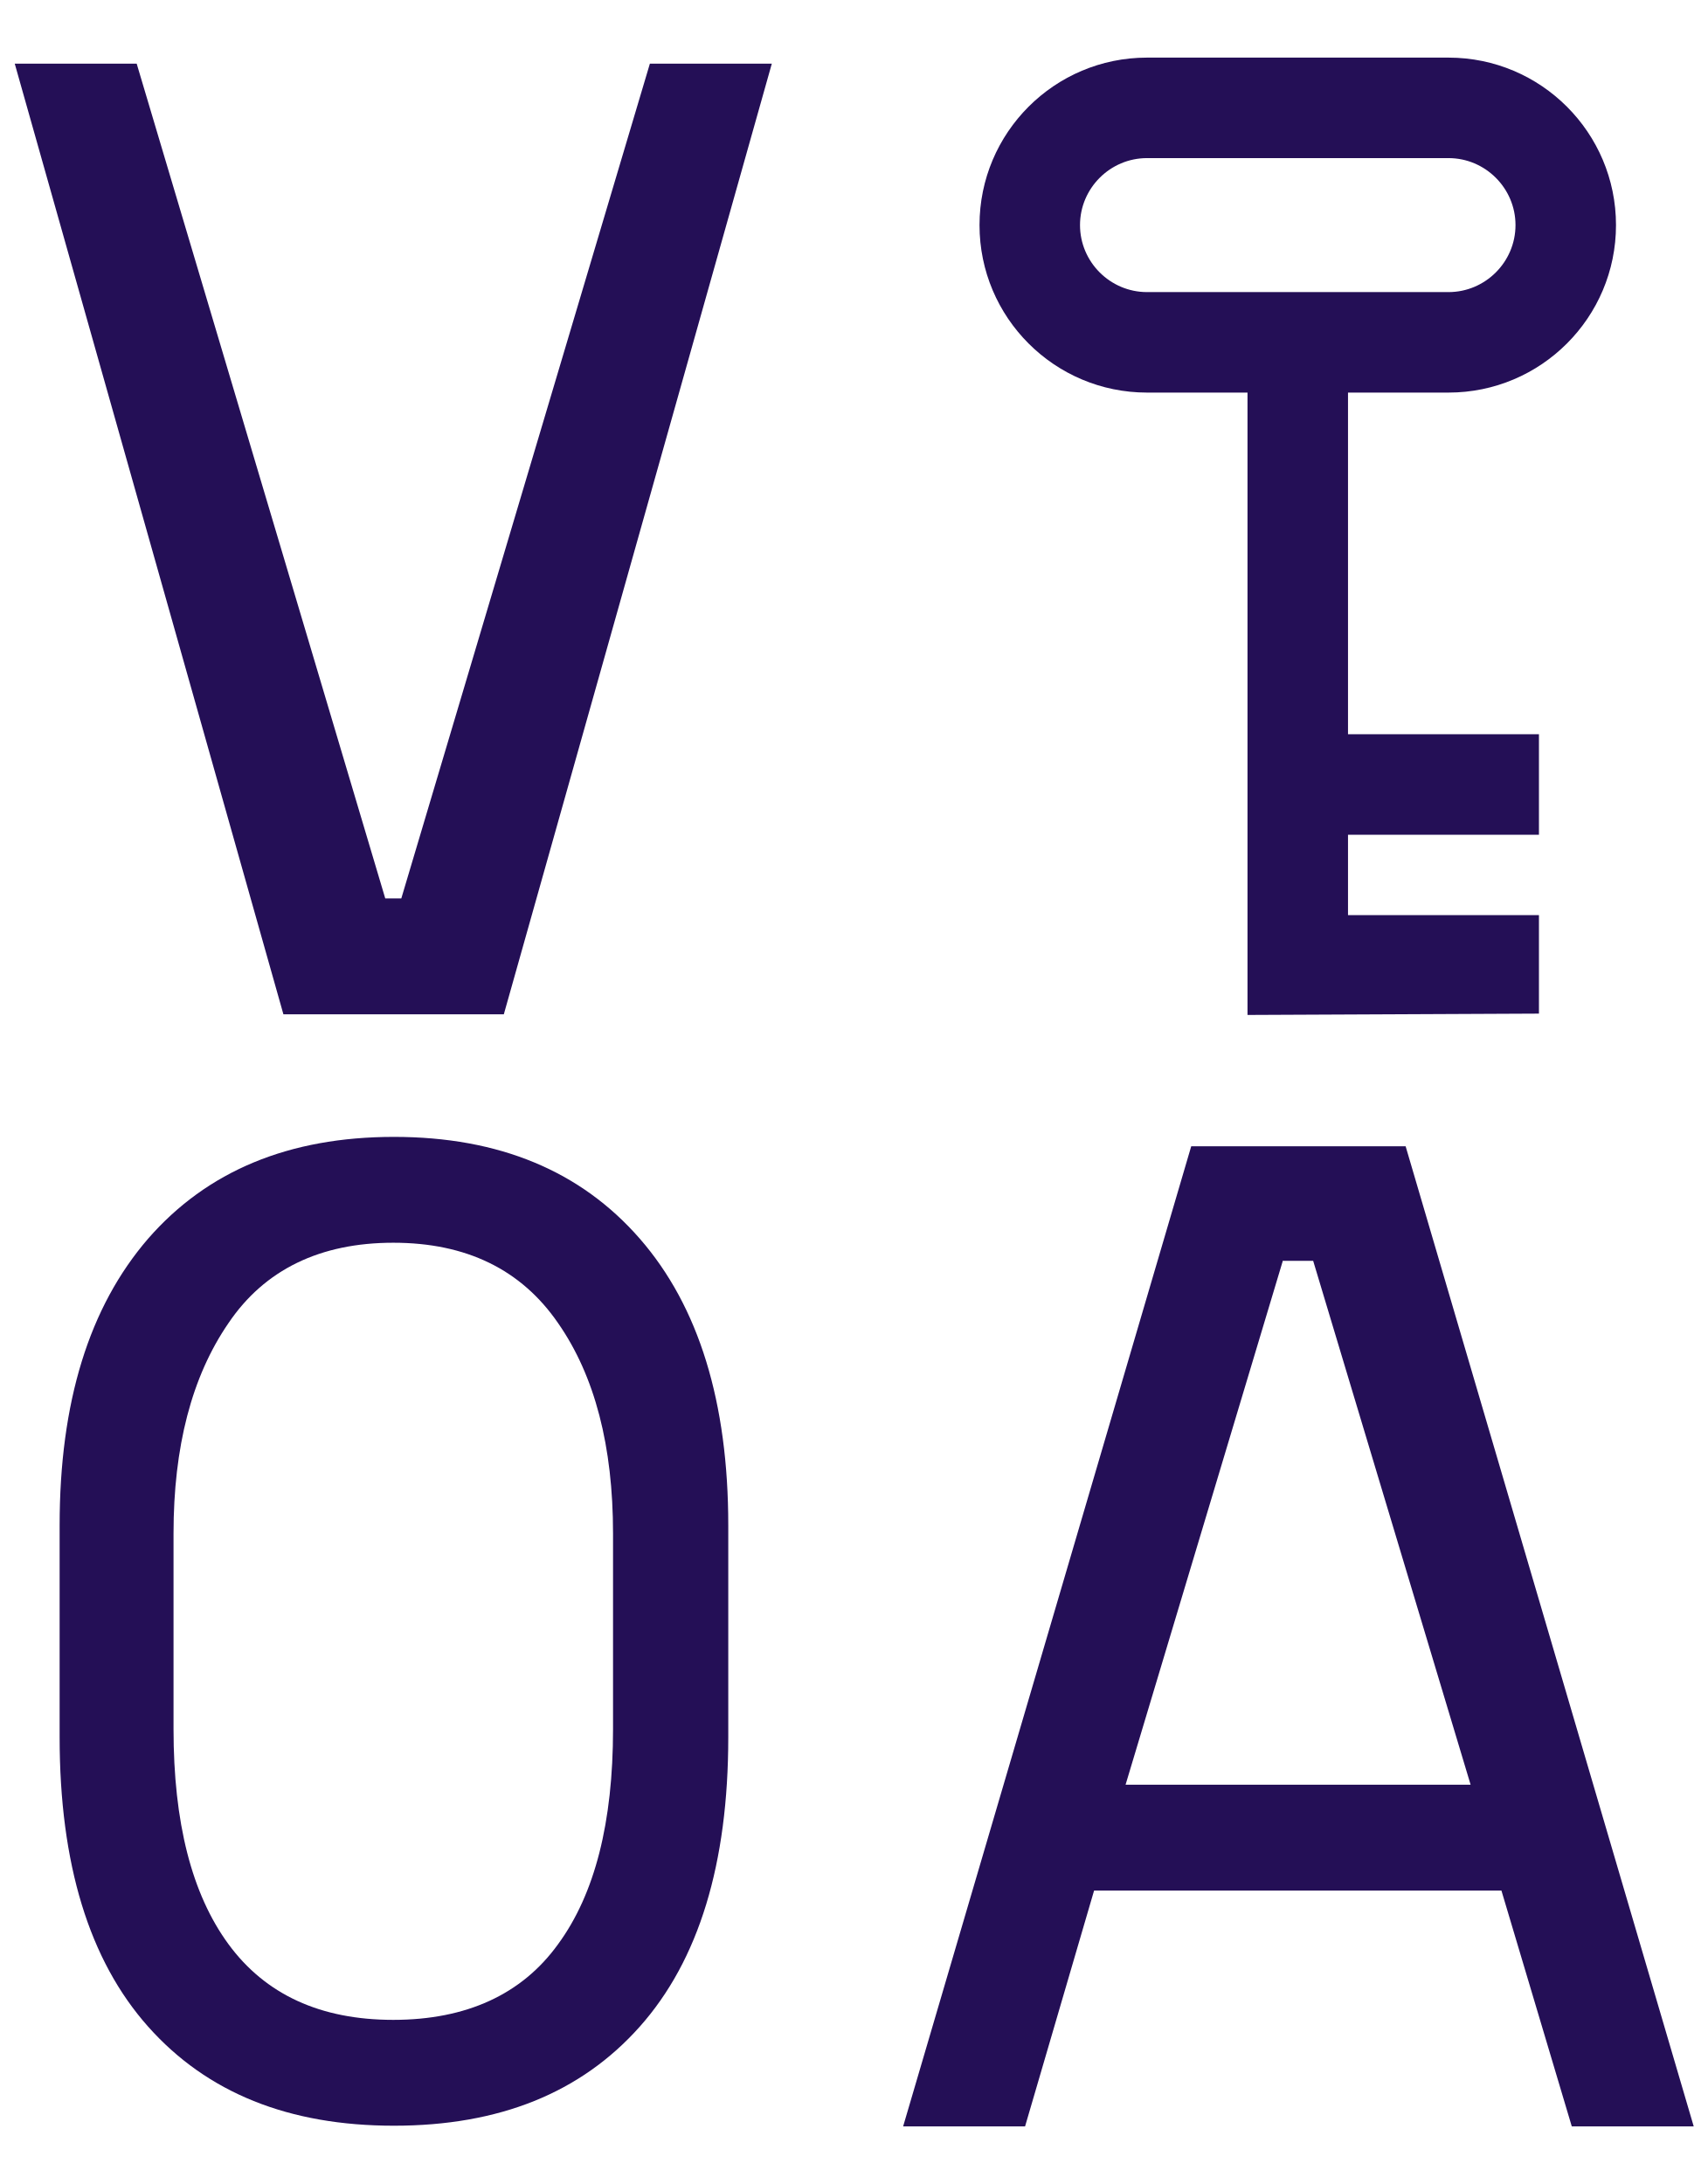
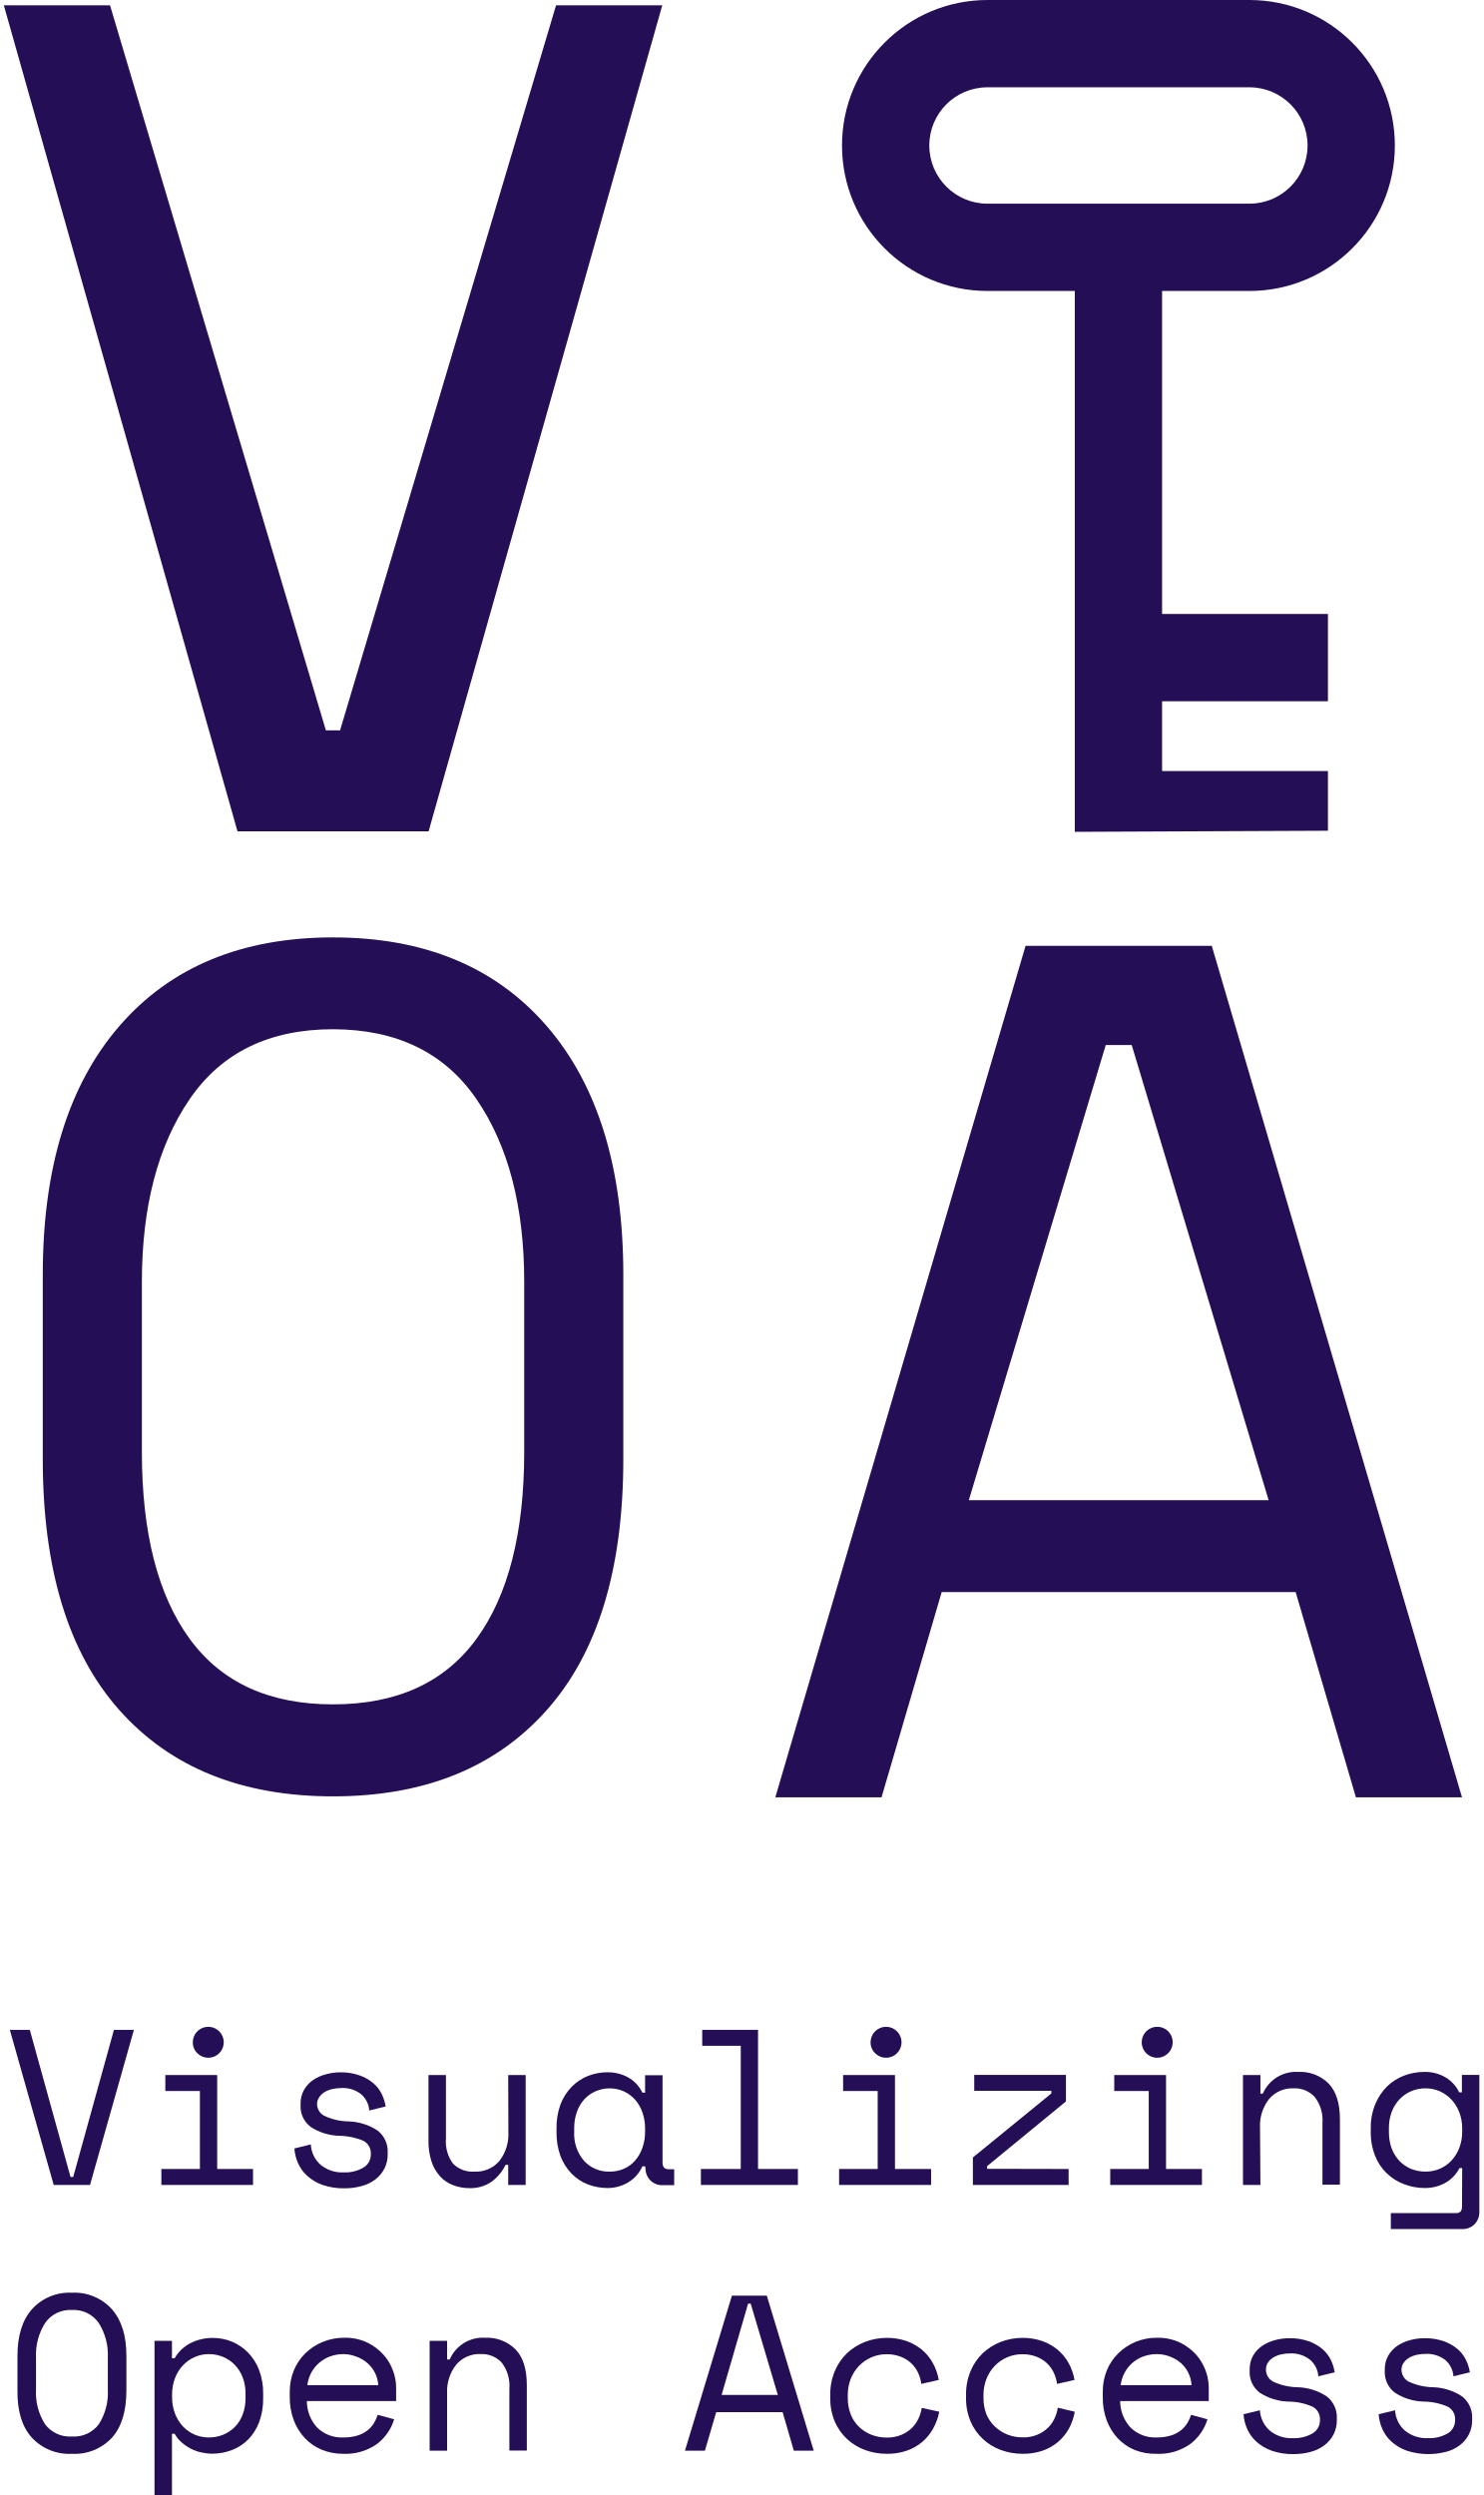
- <svg xmlns="http://www.w3.org/2000/svg" version="1.1" x="0px" y="0px" viewBox="0 0 254.9 326" style="enable-background:new 0 0 254.9 326;" xml:space="preserve">
-   <style type="text/css">
- 	.st0{display:none;}
- 	.st1{display:inline;}
- 	.st2{fill:#C9C9C9;}
- 	.st3{fill:#F9BB94;}
- 	.st4{fill:#240F56;}
- </style>
-   <g id="Layer_2" class="st0">
- </g>
-   <g id="Layer_1">
-     <g>
-       <g>
-         <path class="st4" d="M2.2,9.5h18.2l37.1,124.6h2.4L97,9.5h18.2L75.2,151.4H42.3L2.2,9.5z" />
-       </g>
-       <g>
-         <path class="st4" d="M8.9,227.7c0-18.4,4.4-32.6,13.2-42.8c8.8-10.1,21-15.2,36.7-15.2c15.7,0,27.9,5.1,36.7,15.2     c8.8,10.1,13.2,24.4,13.2,42.8v31.6c0,18.9-4.4,33.3-13.2,43.2c-8.8,9.9-21,14.8-36.7,14.8c-15.7,0-27.9-4.9-36.7-14.8     c-8.8-9.9-13.2-24.3-13.2-43.2V227.7z M58.7,301.5c10.9,0,19.2-3.8,24.6-11.3c5.5-7.5,8.2-18.2,8.2-32.1v-29.2     c0-13-2.7-23.5-8.2-31.4c-5.5-8-13.7-12-24.6-12s-19.2,4-24.6,12c-5.5,8-8.2,18.5-8.2,31.4v29.2c0,13.9,2.7,24.6,8.2,32.1     C39.6,297.7,47.8,301.5,58.7,301.5z" />
-       </g>
-       <g>
-         <path class="st4" d="M224.1,282.2h-60.8L153,317.4h-18.2l43-146.3h32l43,146.3h-18.2L224.1,282.2z M191.5,188.1L168,266.4h51.5     l-23.5-78.2H191.5z" />
-       </g>
-       <path class="st4" d="M216.2,58.6c13.8,0,25-11.2,25-25s-11.2-25-25-25h-45c-13.8,0-25,11.2-25,25s11.2,25,25,25h15v92.9l43.5-0.2    v-14.7h-28.5v-12h28.5v-15h-28.5V58.6H216.2z M161.2,33.6c0-5.5,4.5-10,10-10h45c5.5,0,10,4.5,10,10s-4.5,10-10,10h-45    C165.7,43.6,161.2,39.1,161.2,33.6z" />
-     </g>
-   </g>
+ <svg xmlns="http://www.w3.org/2000/svg" id="Layer_1" data-name="Layer 1" viewBox="0 0 254.89 428.73">
+   <defs>
+     <style>.cls-1{fill:#240f56;}</style>
+   </defs>
+   <path class="cls-1" d="M1.69,348.8H5.12l7,25.28h.46l7-25.28h3.43l-7.54,26.65H9.23Z" />
+   <path class="cls-1" d="M27.73,372.71h6.62v-13.4H28.41v-2.74h8.91v16.14h6.16v2.74H27.73Zm5.4-21.78a2.66,2.66,0,1,1,.78,1.89A2.57,2.57,0,0,1,33.13,350.93Z" />
+   <path class="cls-1" d="M54.48,361.44a2.32,2.32,0,0,0,1.16,2.09,10,10,0,0,0,4.25,1,9.63,9.63,0,0,1,5,1.58,4.52,4.52,0,0,1,1.73,3.83v.23a5.29,5.29,0,0,1-.55,2.45,5.55,5.55,0,0,1-1.52,1.85,6.94,6.94,0,0,1-2.36,1.16,10.83,10.83,0,0,1-3,.4,11,11,0,0,1-3.79-.59,7.76,7.76,0,0,1-2.62-1.56,6.39,6.39,0,0,1-1.58-2.21,7.22,7.22,0,0,1-.61-2.49l2.82-.69a5,5,0,0,0,1.67,3.49,5.79,5.79,0,0,0,4,1.31,6.12,6.12,0,0,0,3.37-.82,2.58,2.58,0,0,0,1.27-2.3,2.39,2.39,0,0,0-1.25-2.29,10.72,10.72,0,0,0-4.07-.87,9.52,9.52,0,0,1-5-1.52,4.4,4.4,0,0,1-1.75-3.77v-.23a4.66,4.66,0,0,1,.57-2.34,5.21,5.21,0,0,1,1.54-1.7,7.1,7.1,0,0,1,2.19-1,9.29,9.29,0,0,1,2.55-.35,9.55,9.55,0,0,1,3.27.52,7.35,7.35,0,0,1,2.36,1.33,5.73,5.73,0,0,1,1.47,1.88,7.78,7.78,0,0,1,.67,2.14l-2.82.68a4,4,0,0,0-1.47-2.85,5.12,5.12,0,0,0-3.33-1,7.13,7.13,0,0,0-1.54.17,4.65,4.65,0,0,0-1.31.51,2.93,2.93,0,0,0-.92.86A2.17,2.17,0,0,0,54.48,361.44Z" />
+   <path class="cls-1" d="M87.33,356.57h3v18.88h-3V372h-.46a7.79,7.79,0,0,1-2.39,2.89A6.32,6.32,0,0,1,80.71,376a7.72,7.72,0,0,1-2.88-.52,5.81,5.81,0,0,1-2.24-1.54,7,7,0,0,1-1.45-2.55,11.11,11.11,0,0,1-.51-3.54V356.57h3v10.88a6.43,6.43,0,0,0,1.21,4.34,4.73,4.73,0,0,0,3.73,1.37,5.23,5.23,0,0,0,4.25-1.84,7.44,7.44,0,0,0,1.54-4.93Z" />
+   <path class="cls-1" d="M110.85,372.25h-.46a6.06,6.06,0,0,1-2.53,2.81,6.78,6.78,0,0,1-3.4.92,9.39,9.39,0,0,1-3.47-.63,8,8,0,0,1-2.79-1.86,9,9,0,0,1-1.89-3,11.72,11.72,0,0,1-.68-4.15v-.61a11.57,11.57,0,0,1,.68-4.11,9,9,0,0,1,1.89-3,8.14,8.14,0,0,1,2.79-1.88,9,9,0,0,1,3.39-.65,7.28,7.28,0,0,1,3.52.86,5.94,5.94,0,0,1,2.49,2.65h.46v-3h3v15c0,.76.34,1.15,1,1.15h1v2.74h-2a2.81,2.81,0,0,1-2.11-.84,2.91,2.91,0,0,1-.82-2.13Zm-6.09.91a6,6,0,0,0,2.46-.49,5.47,5.47,0,0,0,1.92-1.41,6.7,6.7,0,0,0,1.25-2.19,8.21,8.21,0,0,0,.46-2.84v-.45a8.1,8.1,0,0,0-.46-2.8,6.41,6.41,0,0,0-1.27-2.19,6,6,0,0,0-1.94-1.43,6.07,6.07,0,0,0-4.85,0,5.89,5.89,0,0,0-1.93,1.38,6.38,6.38,0,0,0-1.27,2.17,8.18,8.18,0,0,0-.46,2.8v.61a7.07,7.07,0,0,0,1.7,5A5.71,5.71,0,0,0,104.76,373.16Z" />
+   <path class="cls-1" d="M120.44,372.71h6.85V351.54h-6.62V348.8h9.59v23.91h6.85v2.74H120.44Z" />
+   <path class="cls-1" d="M144.19,372.71h6.63v-13.4h-5.94v-2.74h8.91v16.14H160v2.74H144.19Zm5.41-21.78a2.66,2.66,0,1,1,.78,1.89A2.57,2.57,0,0,1,149.6,350.93Z" />
+   <path class="cls-1" d="M183.63,372.71v2.74H167.18v-4.72l13.48-11v-.45H167.41v-2.74h15.76v4.56l-13.55,11.12v.46Z" />
+   <path class="cls-1" d="M190.78,372.71h6.62v-13.4h-5.93v-2.74h8.9v16.14h6.17v2.74H190.78Zm5.41-21.78a2.67,2.67,0,0,1,4.55-1.88,2.67,2.67,0,0,1-1.89,4.55,2.66,2.66,0,0,1-2.66-2.67Z" />
+   <path class="cls-1" d="M216.59,375.45h-3V356.57h3v3.19H217a6.21,6.21,0,0,1,6.09-3.73,6.87,6.87,0,0,1,5.22,2c1.29,1.36,1.94,3.39,1.94,6.11v11.27h-3V364.79a6.45,6.45,0,0,0-1.33-4.45,4.62,4.62,0,0,0-3.62-1.49,5.23,5.23,0,0,0-4.24,1.85,7.42,7.42,0,0,0-1.54,4.93Z" />
+   <path class="cls-1" d="M251.26,372.55h-.46a6.06,6.06,0,0,1-2.49,2.57,7.11,7.11,0,0,1-3.44.86,9.89,9.89,0,0,1-3.58-.65,8.54,8.54,0,0,1-5-4.89,10.87,10.87,0,0,1-.74-4.13v-.61a10.43,10.43,0,0,1,.76-4.09,9.39,9.39,0,0,1,2-3.05,8.52,8.52,0,0,1,2.93-1.88,9.66,9.66,0,0,1,3.5-.65,7,7,0,0,1,3.6.9,6.05,6.05,0,0,1,2.41,2.61h.46v-3h3v23.52a2.91,2.91,0,0,1-.82,2.13,2.81,2.81,0,0,1-2.11.84H239v-2.74h11.23c.69,0,1-.38,1-1.14Zm-6.32.61a6.17,6.17,0,0,0,2.48-.49,6.06,6.06,0,0,0,2-1.41,6.74,6.74,0,0,0,1.35-2.19,7.76,7.76,0,0,0,.49-2.84v-.45a7.66,7.66,0,0,0-.49-2.8,6.74,6.74,0,0,0-1.35-2.19,6.4,6.4,0,0,0-2-1.43,6.06,6.06,0,0,0-2.46-.51,6.26,6.26,0,0,0-2.49.5,6.06,6.06,0,0,0-2,1.4,6.64,6.64,0,0,0-1.33,2.17,7.76,7.76,0,0,0-.47,2.78v.61a8,8,0,0,0,.47,2.86,6.45,6.45,0,0,0,1.33,2.15,6,6,0,0,0,2,1.37A6.6,6.6,0,0,0,244.94,373.16Z" />
+   <path class="cls-1" d="M3,404.83q0-5.18,2.47-8a8.65,8.65,0,0,1,6.89-2.86,8.65,8.65,0,0,1,6.89,2.86q2.48,2.85,2.47,8v5.94q0,5.33-2.47,8.1a8.73,8.73,0,0,1-6.89,2.78,8.73,8.73,0,0,1-6.89-2.78Q2.95,416.1,3,410.77Zm9.36,13.85a5.32,5.32,0,0,0,4.62-2.11,10.1,10.1,0,0,0,1.55-6v-5.48a10.21,10.21,0,0,0-1.55-5.9,5.21,5.21,0,0,0-4.62-2.25,5.21,5.21,0,0,0-4.62,2.25,10.21,10.21,0,0,0-1.55,5.9v5.48a10.1,10.1,0,0,0,1.55,6A5.32,5.32,0,0,0,12.31,418.68Z" />
+   <path class="cls-1" d="M29.55,428.73h-3V402.24h3v3H30a6.57,6.57,0,0,1,2.74-2.61,8.35,8.35,0,0,1,3.81-.89,8.6,8.6,0,0,1,3.31.64,8.48,8.48,0,0,1,2.76,1.87,8.75,8.75,0,0,1,1.9,3,11,11,0,0,1,.7,4.07v.76a11.35,11.35,0,0,1-.68,4.11,8.68,8.68,0,0,1-1.89,3A7.81,7.81,0,0,1,39.87,421a9.19,9.19,0,0,1-3.39.63,8.72,8.72,0,0,1-1.87-.21,7.57,7.57,0,0,1-1.8-.64,8.13,8.13,0,0,1-1.58-1.07,5.58,5.58,0,0,1-1.22-1.5h-.46Zm6.32-9.89a6.42,6.42,0,0,0,2.51-.48,6.09,6.09,0,0,0,2-1.35,5.93,5.93,0,0,0,1.33-2.13,7.87,7.87,0,0,0,.48-2.82v-.76a7.54,7.54,0,0,0-.48-2.76,6.3,6.3,0,0,0-1.33-2.13,5.93,5.93,0,0,0-2-1.39,6.26,6.26,0,0,0-2.49-.5,6,6,0,0,0-2.47.52,6.17,6.17,0,0,0-2,1.43,6.59,6.59,0,0,0-1.35,2.18,7.7,7.7,0,0,0-.5,2.8v.46a7.75,7.75,0,0,0,.5,2.83,6.74,6.74,0,0,0,1.35,2.19,6,6,0,0,0,2,1.41A6.13,6.13,0,0,0,35.87,418.84Z" />
+   <path class="cls-1" d="M52.73,412.59a6.71,6.71,0,0,0,1.75,4.53,6,6,0,0,0,4.57,1.72,8,8,0,0,0,2.32-.31,5.15,5.15,0,0,0,1.69-.84,4.47,4.47,0,0,0,1.15-1.23,7.17,7.17,0,0,0,.7-1.51l2.82.77a8.36,8.36,0,0,1-3,4.28A9.32,9.32,0,0,1,59,421.65a9.58,9.58,0,0,1-3.71-.7,8.36,8.36,0,0,1-2.91-2,9.19,9.19,0,0,1-1.9-3.08,11,11,0,0,1-.69-4V411a9.64,9.64,0,0,1,.71-3.7,8.8,8.8,0,0,1,2-2.95,9.17,9.17,0,0,1,3-1.94,9.45,9.45,0,0,1,3.67-.7,8.76,8.76,0,0,1,4,.85,9,9,0,0,1,2.78,2.12,8.12,8.12,0,0,1,1.6,2.74,8.24,8.24,0,0,1,.52,2.74v2.43Zm6.32-8.07a6.84,6.84,0,0,0-2.34.4,6,6,0,0,0-1.9,1.13,6,6,0,0,0-1.34,1.69,6.27,6.27,0,0,0-.66,2.11H65A5.42,5.42,0,0,0,63.06,406a5.89,5.89,0,0,0-1.86-1.06A6.1,6.1,0,0,0,59.05,404.52Z" />
+   <path class="cls-1" d="M76.83,421.12h-3V402.24h3v3.2h.45a6.19,6.19,0,0,1,6.09-3.73,6.91,6.91,0,0,1,5.22,2q1.93,2,1.94,6.11v11.27h-3V410.46A6.52,6.52,0,0,0,86.23,406a4.63,4.63,0,0,0-3.62-1.49,5.22,5.22,0,0,0-4.24,1.85,7.42,7.42,0,0,0-1.54,4.93Z" />
+   <path class="cls-1" d="M134.49,414.5H123.07l-1.94,6.62H117.7l8.07-26.64h6l8.06,26.64h-3.42Zm-5.94-18.65L124,411.53h9.66L129,395.85Z" />
+   <path class="cls-1" d="M161.4,414.42a9.69,9.69,0,0,1-1.05,2.89,8.26,8.26,0,0,1-1.88,2.31,8.48,8.48,0,0,1-2.67,1.5,10,10,0,0,1-3.38.53,10.86,10.86,0,0,1-3.75-.64,9.21,9.21,0,0,1-3.11-1.89,9,9,0,0,1-2.11-3,10.26,10.26,0,0,1-.78-4.12v-.45a10.39,10.39,0,0,1,.78-4.11,9.21,9.21,0,0,1,2.11-3.09,9.67,9.67,0,0,1,3.11-1.94,10.44,10.44,0,0,1,3.75-.68,10.12,10.12,0,0,1,3.31.53,8.76,8.76,0,0,1,2.68,1.5,8.16,8.16,0,0,1,1.9,2.31,9,9,0,0,1,1,2.89l-3,.68a6.09,6.09,0,0,0-.55-1.92,5.28,5.28,0,0,0-1.18-1.63,5.51,5.51,0,0,0-1.81-1.13,6.69,6.69,0,0,0-2.47-.42,6.53,6.53,0,0,0-4.68,2,6.72,6.72,0,0,0-1.43,2.23,7.6,7.6,0,0,0-.51,2.82V412a7.7,7.7,0,0,0,.51,2.88,6,6,0,0,0,1.43,2.15,6.55,6.55,0,0,0,2.13,1.35,7.11,7.11,0,0,0,2.63.48,6.38,6.38,0,0,0,2.45-.44,5.84,5.84,0,0,0,1.79-1.14,5.53,5.53,0,0,0,1.18-1.62,6.76,6.76,0,0,0,.59-1.9Z" />
+   <path class="cls-1" d="M184.69,414.42a9.67,9.67,0,0,1-1,2.89,8.17,8.17,0,0,1-4.55,3.81,10.13,10.13,0,0,1-3.39.53A10.86,10.86,0,0,1,172,421a9.17,9.17,0,0,1-3.1-1.89,8.87,8.87,0,0,1-2.11-3A10.26,10.26,0,0,1,166,412v-.45a10.39,10.39,0,0,1,.78-4.11,9.07,9.07,0,0,1,2.11-3.09,9.62,9.62,0,0,1,3.1-1.94,10.44,10.44,0,0,1,3.75-.68,10.08,10.08,0,0,1,3.31.53,8.65,8.65,0,0,1,2.68,1.5,8.19,8.19,0,0,1,1.91,2.31,9.19,9.19,0,0,1,1,2.89l-3,.68a6.11,6.11,0,0,0-.56-1.92,5.42,5.42,0,0,0-1.17-1.63,5.62,5.62,0,0,0-1.81-1.13,6.75,6.75,0,0,0-2.48-.42,6.53,6.53,0,0,0-4.68,2,6.88,6.88,0,0,0-1.43,2.23,7.6,7.6,0,0,0-.51,2.82V412a7.7,7.7,0,0,0,.51,2.88A6.14,6.14,0,0,0,171,417a6.55,6.55,0,0,0,2.13,1.35,7.11,7.11,0,0,0,2.63.48,6.31,6.31,0,0,0,2.45-.44,5.72,5.72,0,0,0,1.79-1.14,5.36,5.36,0,0,0,1.18-1.62,6.76,6.76,0,0,0,.59-1.9Z" />
+   <path class="cls-1" d="M192.49,412.59a6.67,6.67,0,0,0,1.76,4.53,6,6,0,0,0,4.56,1.72,8,8,0,0,0,2.32-.31,5.3,5.3,0,0,0,1.7-.84,4.43,4.43,0,0,0,1.14-1.23,6.7,6.7,0,0,0,.7-1.51l2.82.77a8.36,8.36,0,0,1-3,4.28,9.29,9.29,0,0,1-5.8,1.65A9.51,9.51,0,0,1,195,421a8.5,8.5,0,0,1-2.92-2,9.35,9.35,0,0,1-1.9-3.08,11,11,0,0,1-.68-4V411a9.63,9.63,0,0,1,.7-3.7,8.8,8.8,0,0,1,2-2.95,9.28,9.28,0,0,1,2.95-1.94,9.45,9.45,0,0,1,3.67-.7,8.83,8.83,0,0,1,4,.85,9.14,9.14,0,0,1,2.78,2.12,8.69,8.69,0,0,1,2.11,5.48v2.43Zm6.32-8.07a6.93,6.93,0,0,0-2.34.4,6,6,0,0,0-1.9,1.13,5.76,5.76,0,0,0-1.33,1.69,6.07,6.07,0,0,0-.67,2.11h12.18a5.46,5.46,0,0,0-1.92-3.88,6.48,6.48,0,0,0-4-1.45Z" />
+   <path class="cls-1" d="M217.54,407.11a2.34,2.34,0,0,0,1.16,2.1,10.15,10.15,0,0,0,4.24,1,9.58,9.58,0,0,1,5.05,1.58,4.51,4.51,0,0,1,1.73,3.82v.23a5.36,5.36,0,0,1-.55,2.46,5.53,5.53,0,0,1-1.53,1.84,6.63,6.63,0,0,1-2.35,1.16,10.83,10.83,0,0,1-3,.4,10.7,10.7,0,0,1-3.79-.59,7.67,7.67,0,0,1-2.62-1.56,6.39,6.39,0,0,1-1.58-2.21,7.22,7.22,0,0,1-.61-2.49l2.81-.68a5.08,5.08,0,0,0,1.68,3.48,5.79,5.79,0,0,0,4,1.31,6.14,6.14,0,0,0,3.37-.82,2.57,2.57,0,0,0,1.27-2.3,2.39,2.39,0,0,0-1.26-2.28,10.41,10.41,0,0,0-4.07-.88,9.48,9.48,0,0,1-5-1.52,4.39,4.39,0,0,1-1.75-3.77v-.23a4.69,4.69,0,0,1,.57-2.34,5.08,5.08,0,0,1,1.54-1.69,7.12,7.12,0,0,1,2.19-1,9.29,9.29,0,0,1,2.55-.34,9.6,9.6,0,0,1,3.27.51,7.54,7.54,0,0,1,2.36,1.33,6,6,0,0,1,1.47,1.89,7.27,7.27,0,0,1,.66,2.13l-2.81.68A4.06,4.06,0,0,0,225,405.4a5.17,5.17,0,0,0-3.33-1,7.06,7.06,0,0,0-1.54.17,4.72,4.72,0,0,0-1.32.52,3,3,0,0,0-.91.85A2.13,2.13,0,0,0,217.54,407.11Z" />
+   <path class="cls-1" d="M240.83,407.11a2.34,2.34,0,0,0,1.16,2.1,10.2,10.2,0,0,0,4.25,1,9.54,9.54,0,0,1,5,1.58,4.51,4.51,0,0,1,1.73,3.82v.23a5.36,5.36,0,0,1-.55,2.46,5.5,5.5,0,0,1-1.52,1.84,6.77,6.77,0,0,1-2.36,1.16,12.1,12.1,0,0,1-6.82-.19,7.76,7.76,0,0,1-2.62-1.56,6.39,6.39,0,0,1-1.58-2.21,7.22,7.22,0,0,1-.61-2.49l2.82-.68a5,5,0,0,0,1.67,3.48,5.79,5.79,0,0,0,4,1.31,6.14,6.14,0,0,0,3.37-.82,2.57,2.57,0,0,0,1.27-2.3,2.38,2.38,0,0,0-1.25-2.28,10.51,10.51,0,0,0-4.08-.88,9.51,9.51,0,0,1-5-1.52,4.39,4.39,0,0,1-1.75-3.77v-.23a4.69,4.69,0,0,1,.57-2.34,5.18,5.18,0,0,1,1.54-1.69,7.12,7.12,0,0,1,2.19-1,9.29,9.29,0,0,1,2.55-.34,9.56,9.56,0,0,1,3.27.51,7.54,7.54,0,0,1,2.36,1.33,5.76,5.76,0,0,1,1.47,1.89,7.61,7.61,0,0,1,.67,2.13l-2.82.68a4.06,4.06,0,0,0-1.47-2.85,5.17,5.17,0,0,0-3.33-1,7.13,7.13,0,0,0-1.54.17,4.66,4.66,0,0,0-1.31.52,2.9,2.9,0,0,0-.92.85A2.21,2.21,0,0,0,240.83,407.11Z" />
+   <path class="cls-1" d="M.66.92H18.91L56,125.5h2.44L95.55.92H113.8L73.65,142.85H40.81Z" />
+   <path class="cls-1" d="M7.35,219.07q0-27.57,13.18-42.78t36.7-15.21q23.52,0,36.7,15.21t13.18,42.78V250.7q0,28.38-13.18,43.18t-36.7,14.8q-23.52,0-36.7-14.8T7.35,250.7Zm49.88,73.8q16.43,0,24.64-11.25t8.21-32.14v-29.2q0-19.46-8.21-31.42t-24.64-12q-16.42,0-24.63,12t-8.22,31.42v29.2q0,20.88,8.22,32.14T57.23,292.87Z" />
+   <path class="cls-1" d="M222.64,273.57H161.82l-10.34,35.28H133.23l43-146.32h32l43,146.32H233Zm-32.63-94-23.53,78.22H218l-23.53-78.22Z" />
+   <path class="cls-1" d="M214.69,50a25,25,0,0,0,0-50h-45a25,25,0,0,0,0,50h15v92.94l43.5-.19V132.5h-28.5v-12h28.5v-15h-28.5V50Zm-55-25a10,10,0,0,1,10-10h45a10,10,0,0,1,0,20h-45A10,10,0,0,1,159.69,25Z" />
</svg>
